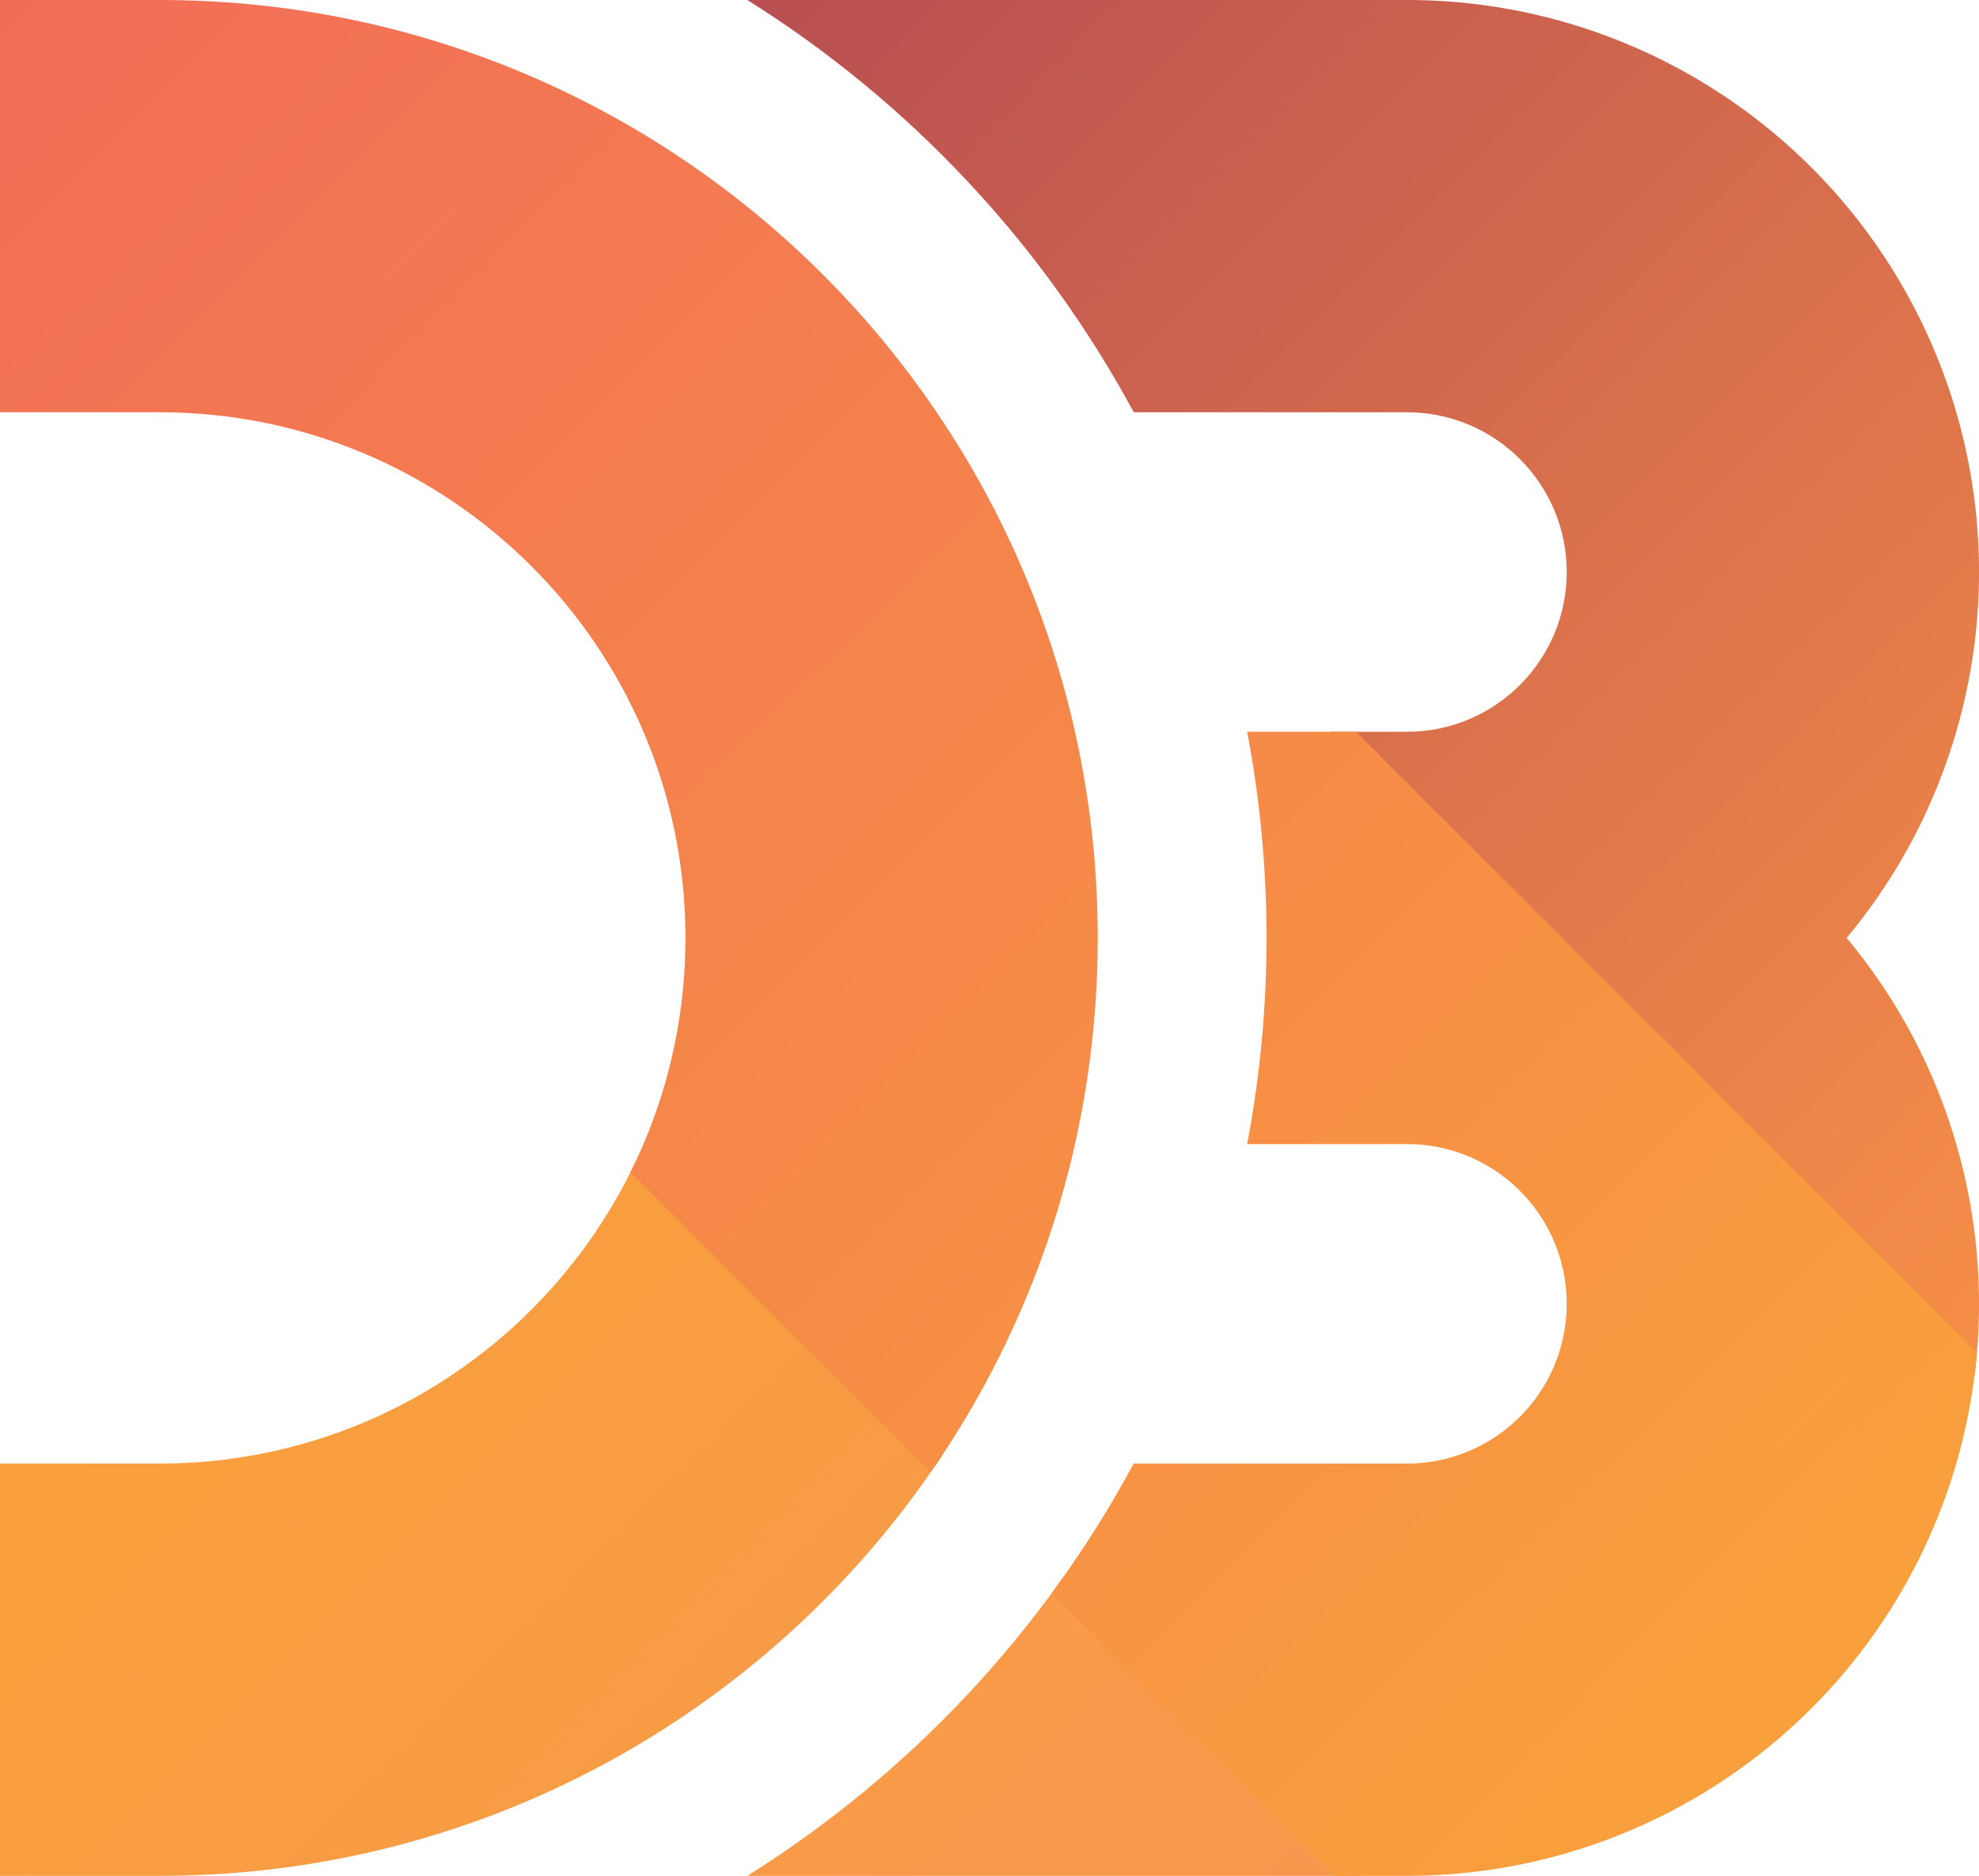
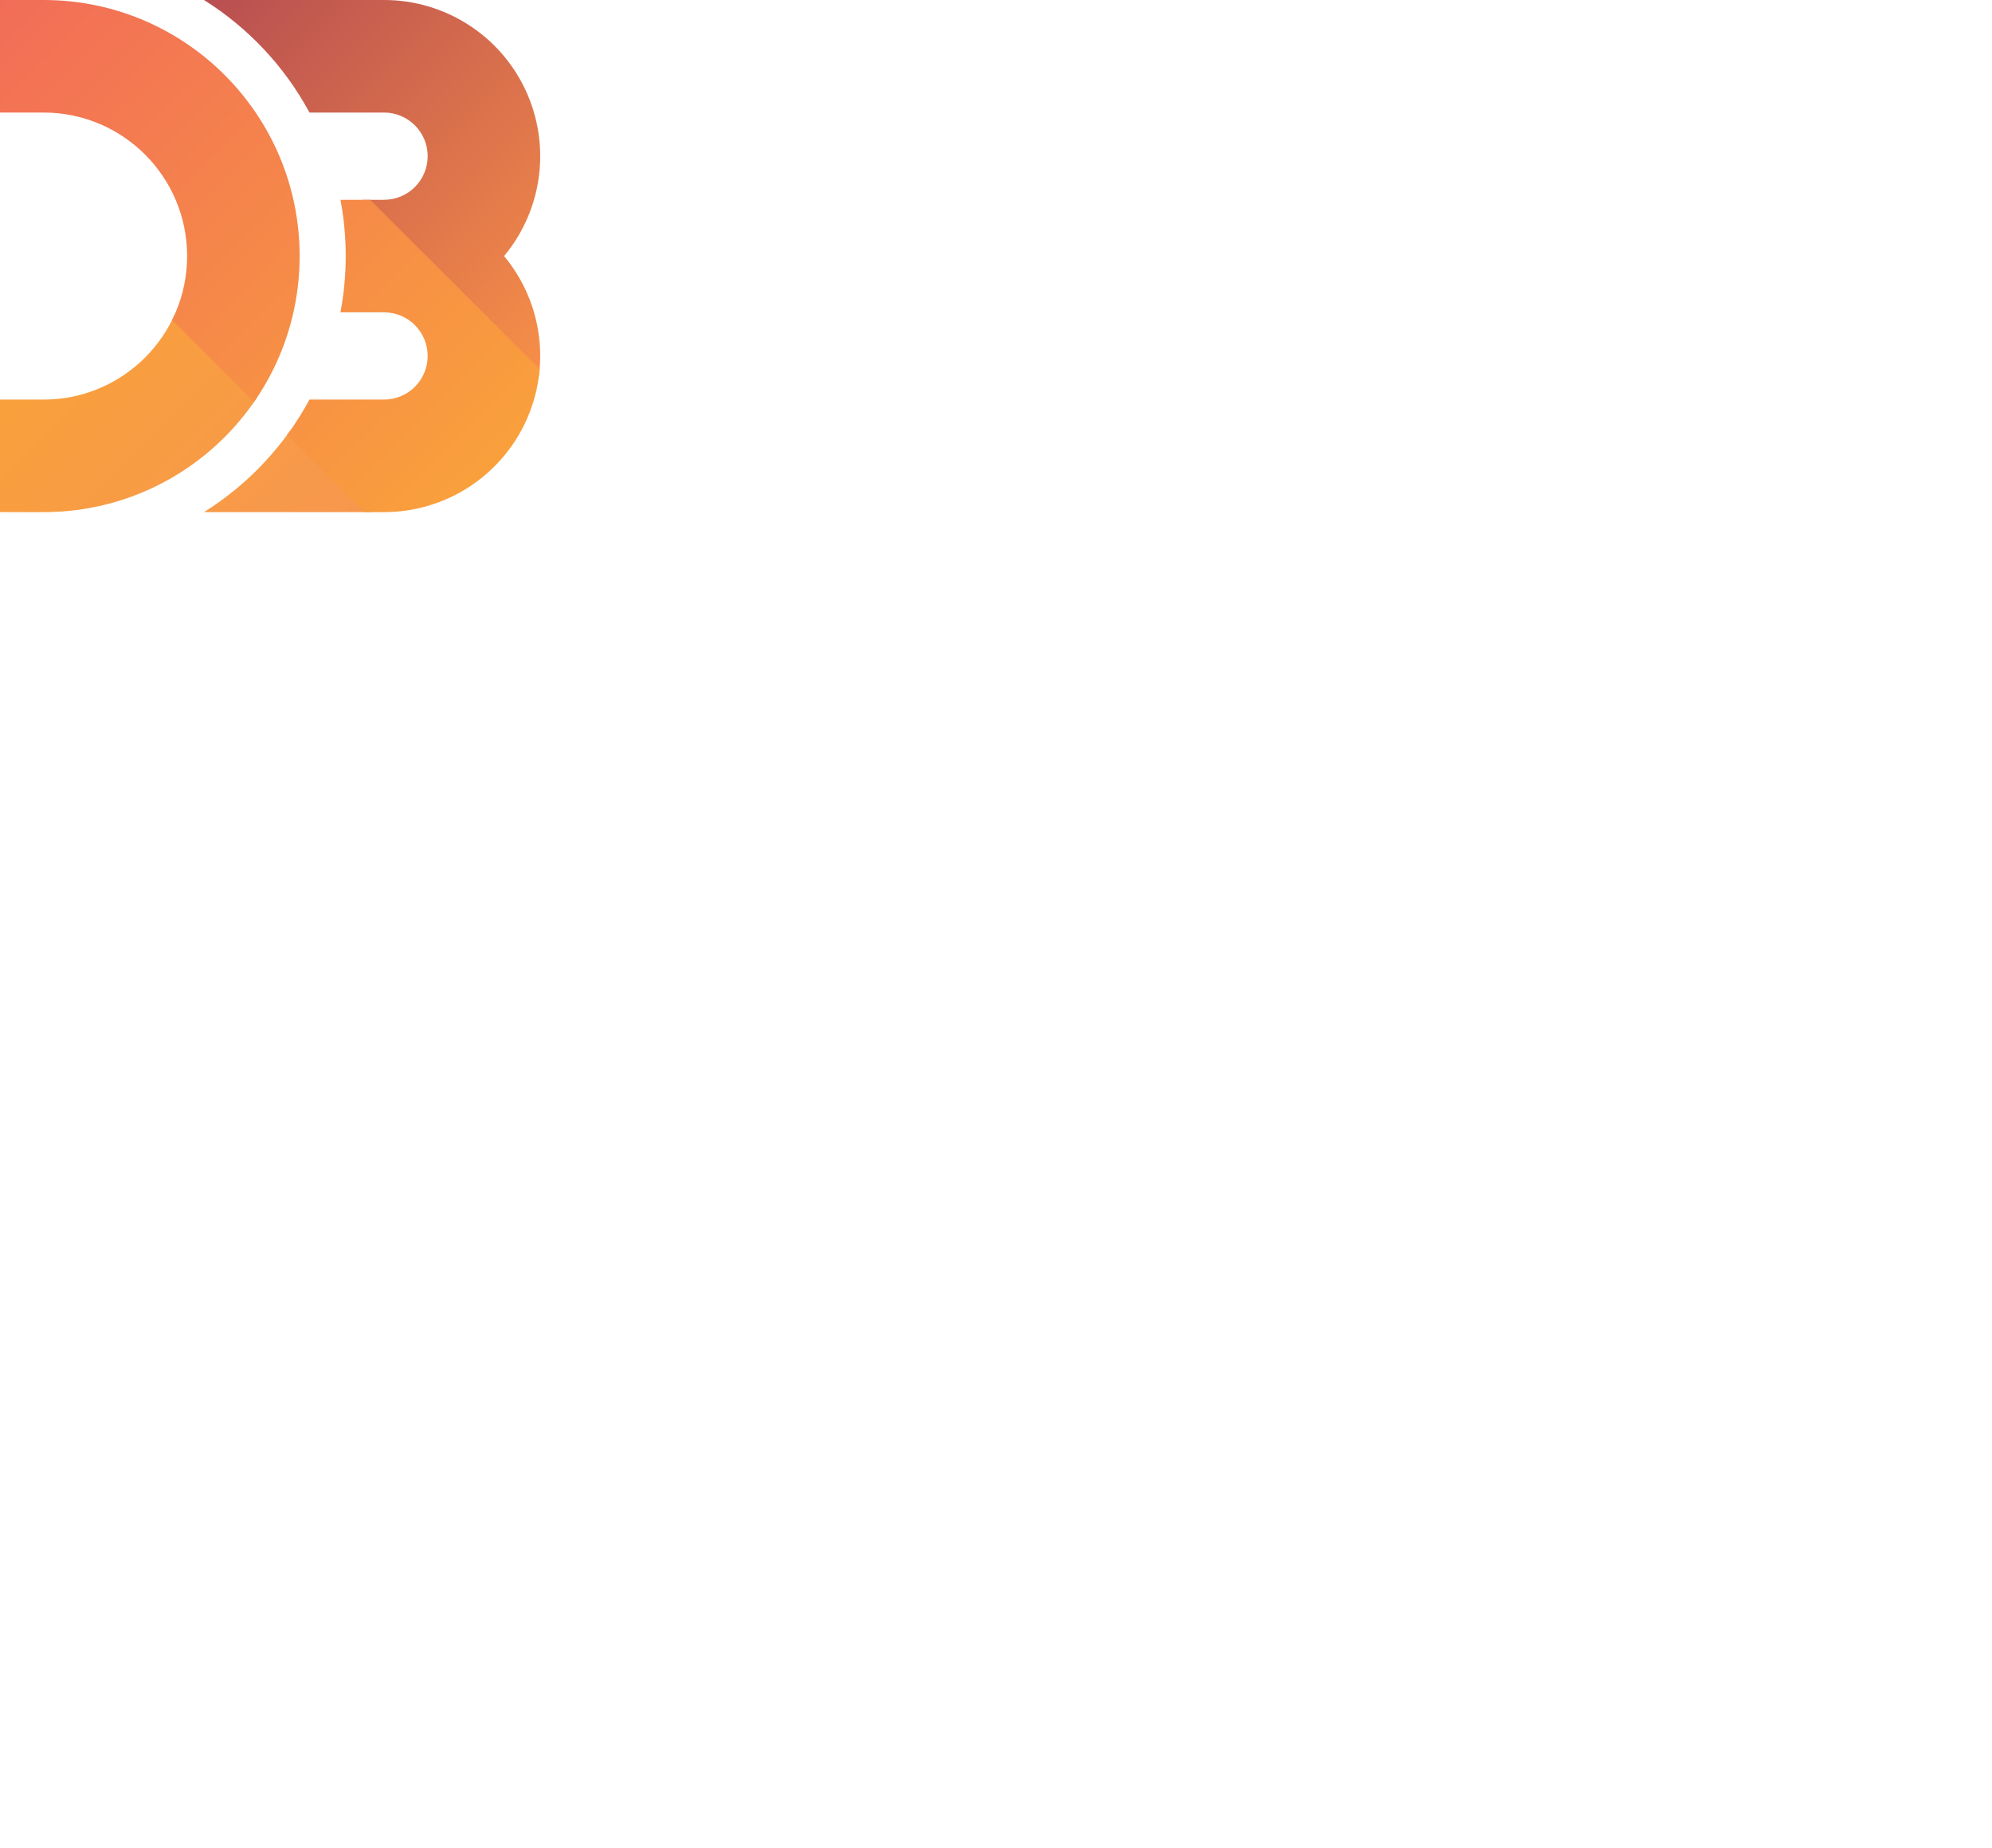
- <svg xmlns="http://www.w3.org/2000/svg" version="1.1" width="96" height="91">
+ <svg xmlns="http://www.w3.org/2000/svg" version="1.1" width="100%">
  <clipPath id="clip">
    <path d="M0,0h7.75a45.5,45.5 0 1 1 0,91h-7.75v-20h7.75a25.5,25.5 0 1 0 0,-51h-7.75zm36.251,0h32a27.75,27.75 0 0 1 21.331,45.5a27.75,27.75 0 0 1 -21.331,45.5h-32a53.69,53.69 0 0 0 18.746,-20h13.253a7.75,7.75 0 1 0 0,-15.5h-7.75a53.69,53.69 0 0 0 0,-20h7.75a7.75,7.75 0 1 0 0,-15.5h-13.253a53.69,53.69 0 0 0 -18.746,-20z" />
  </clipPath>
  <linearGradient id="gradient-1" gradientUnits="userSpaceOnUse" x1="7" y1="64" x2="50" y2="107">
    <stop offset="0" stop-color="#f9a03c" />
    <stop offset="1" stop-color="#f7974e" />
  </linearGradient>
  <linearGradient id="gradient-2" gradientUnits="userSpaceOnUse" x1="2" y1="-2" x2="87" y2="84">
    <stop offset="0" stop-color="#f26d58" />
    <stop offset="1" stop-color="#f9a03c" />
  </linearGradient>
  <linearGradient id="gradient-3" gradientUnits="userSpaceOnUse" x1="45" y1="-10" x2="108" y2="53">
    <stop offset="0" stop-color="#b84e51" />
    <stop offset="1" stop-color="#f68e48" />
  </linearGradient>
  <g clip-path="url(#clip)">
    <path d="M-100,-102m-27,0v300h300z" fill="url(#gradient-1)" />
    <path d="M-100,-102m27,0h300v300z" fill="url(#gradient-3)" />
    <path d="M-100,-102l300,300" fill="none" stroke="url(#gradient-2)" stroke-width="40" />
  </g>
</svg>
